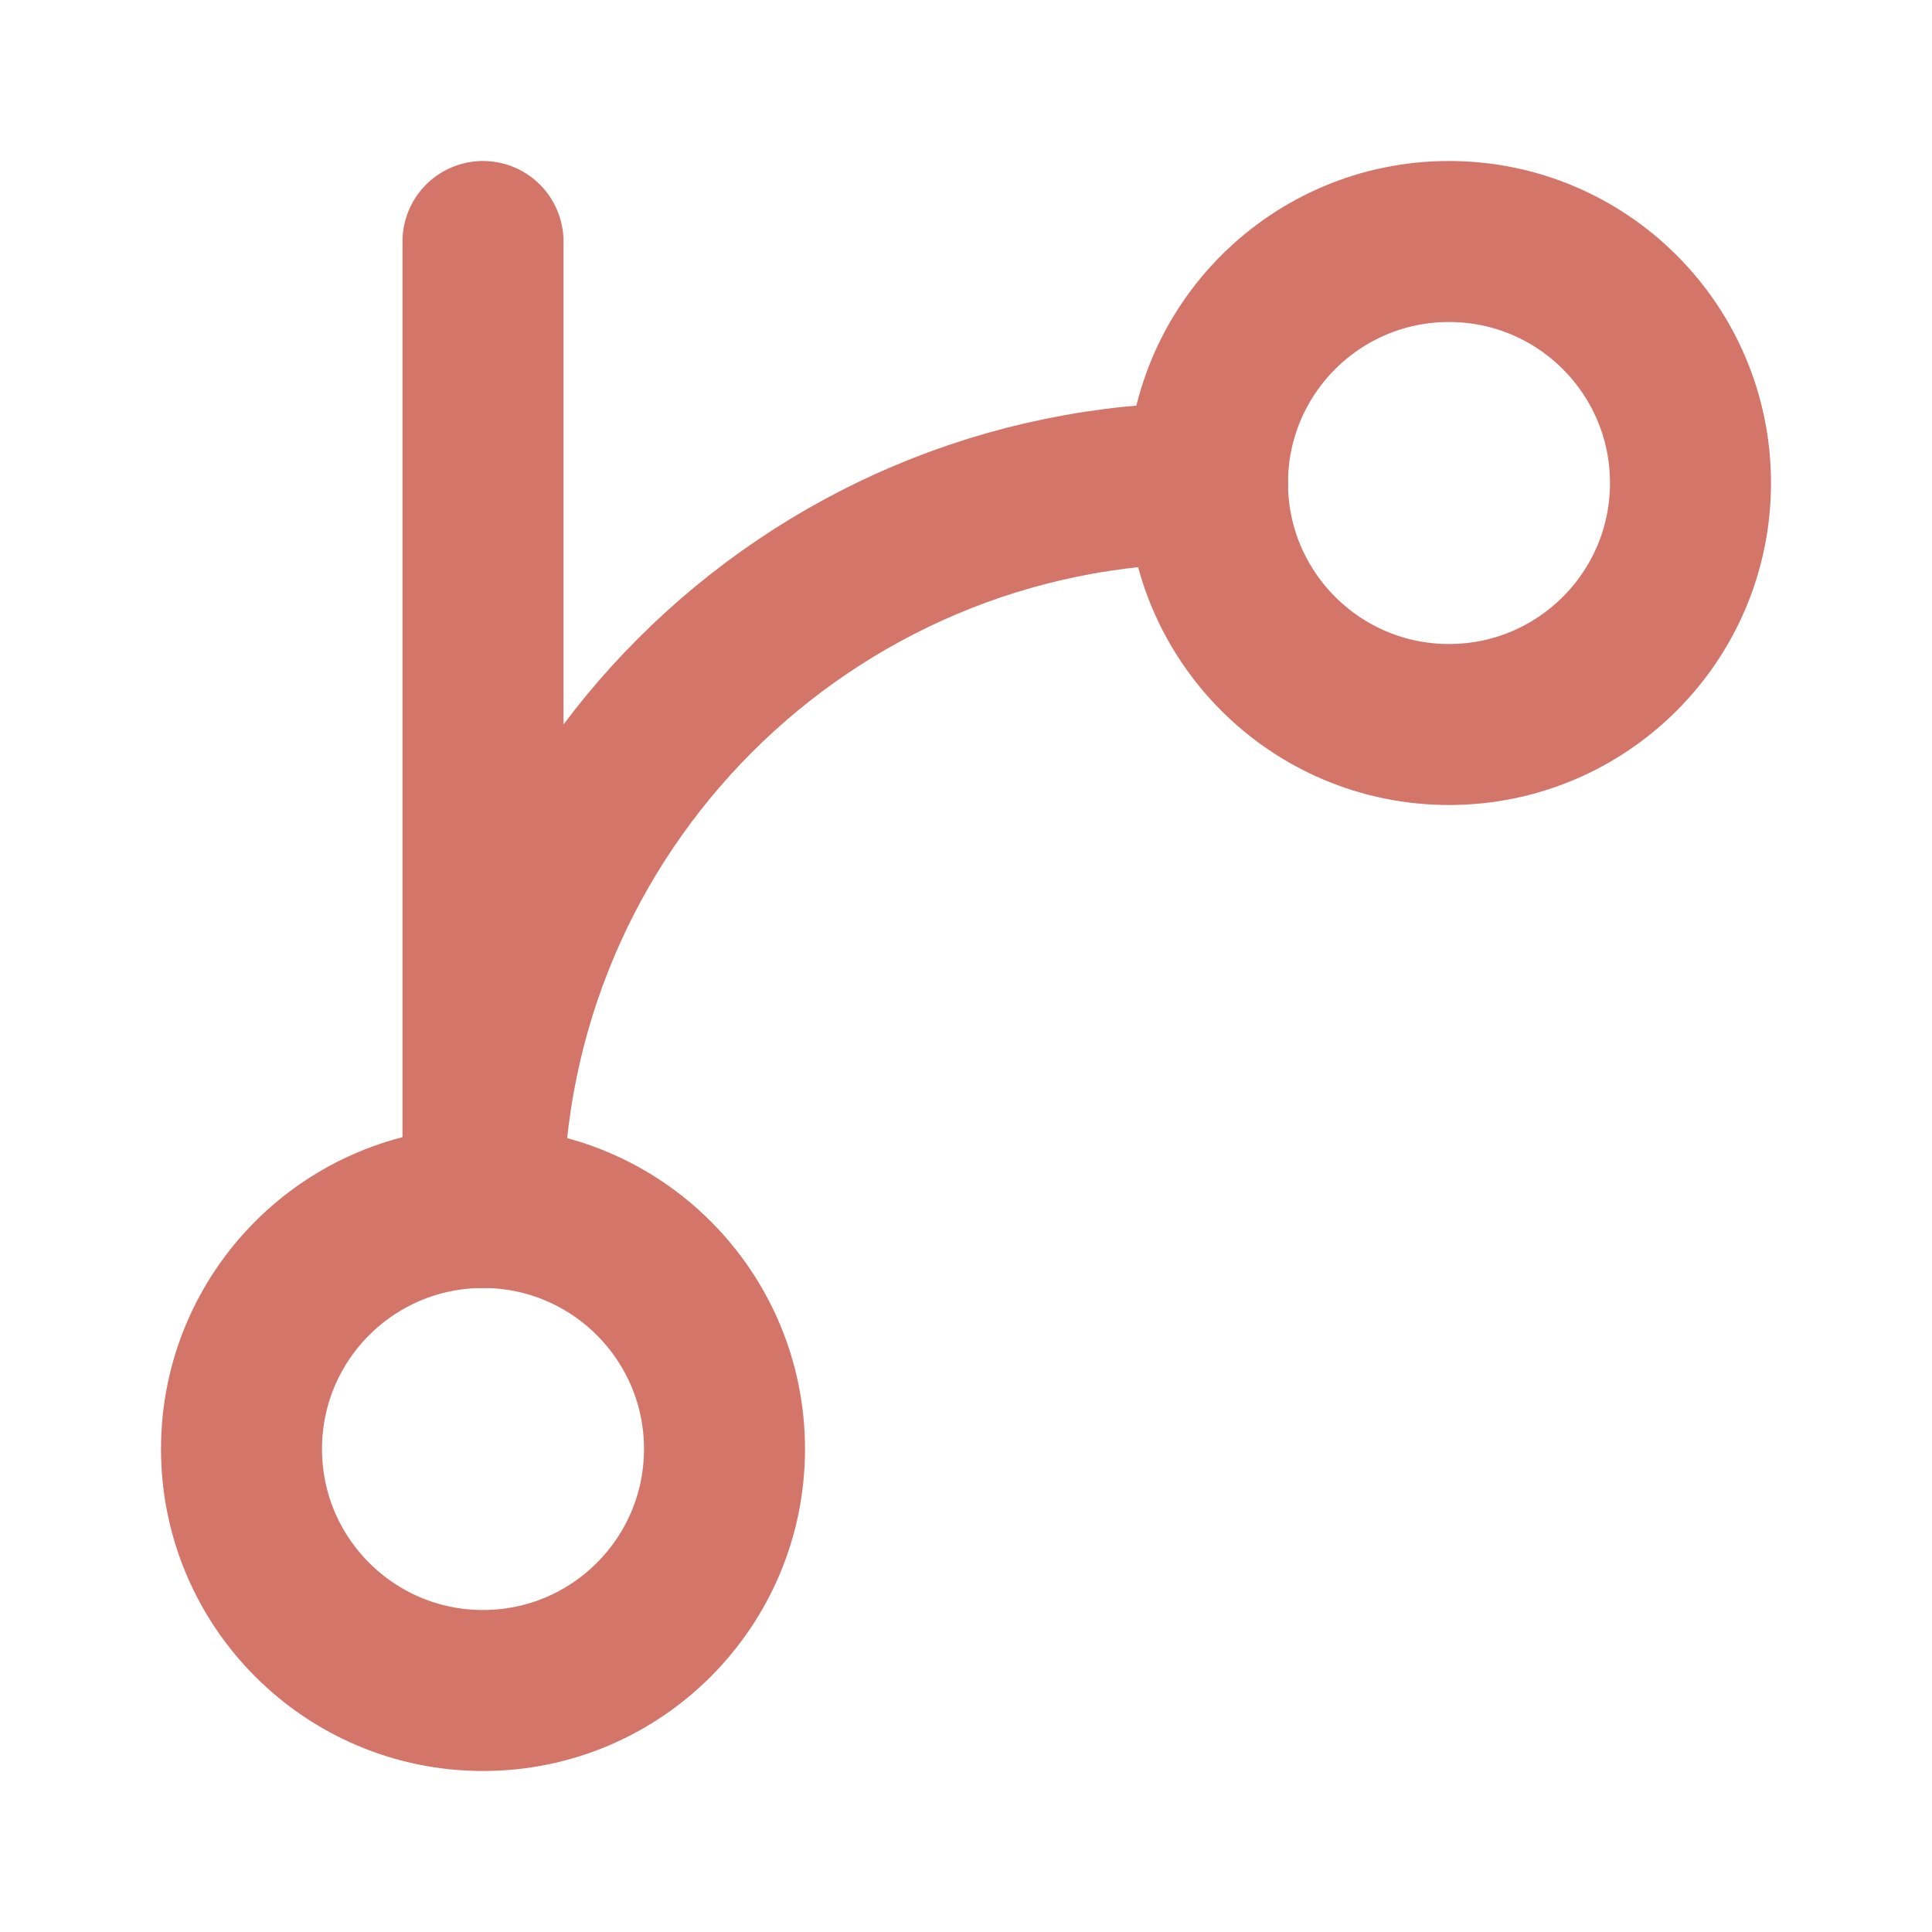
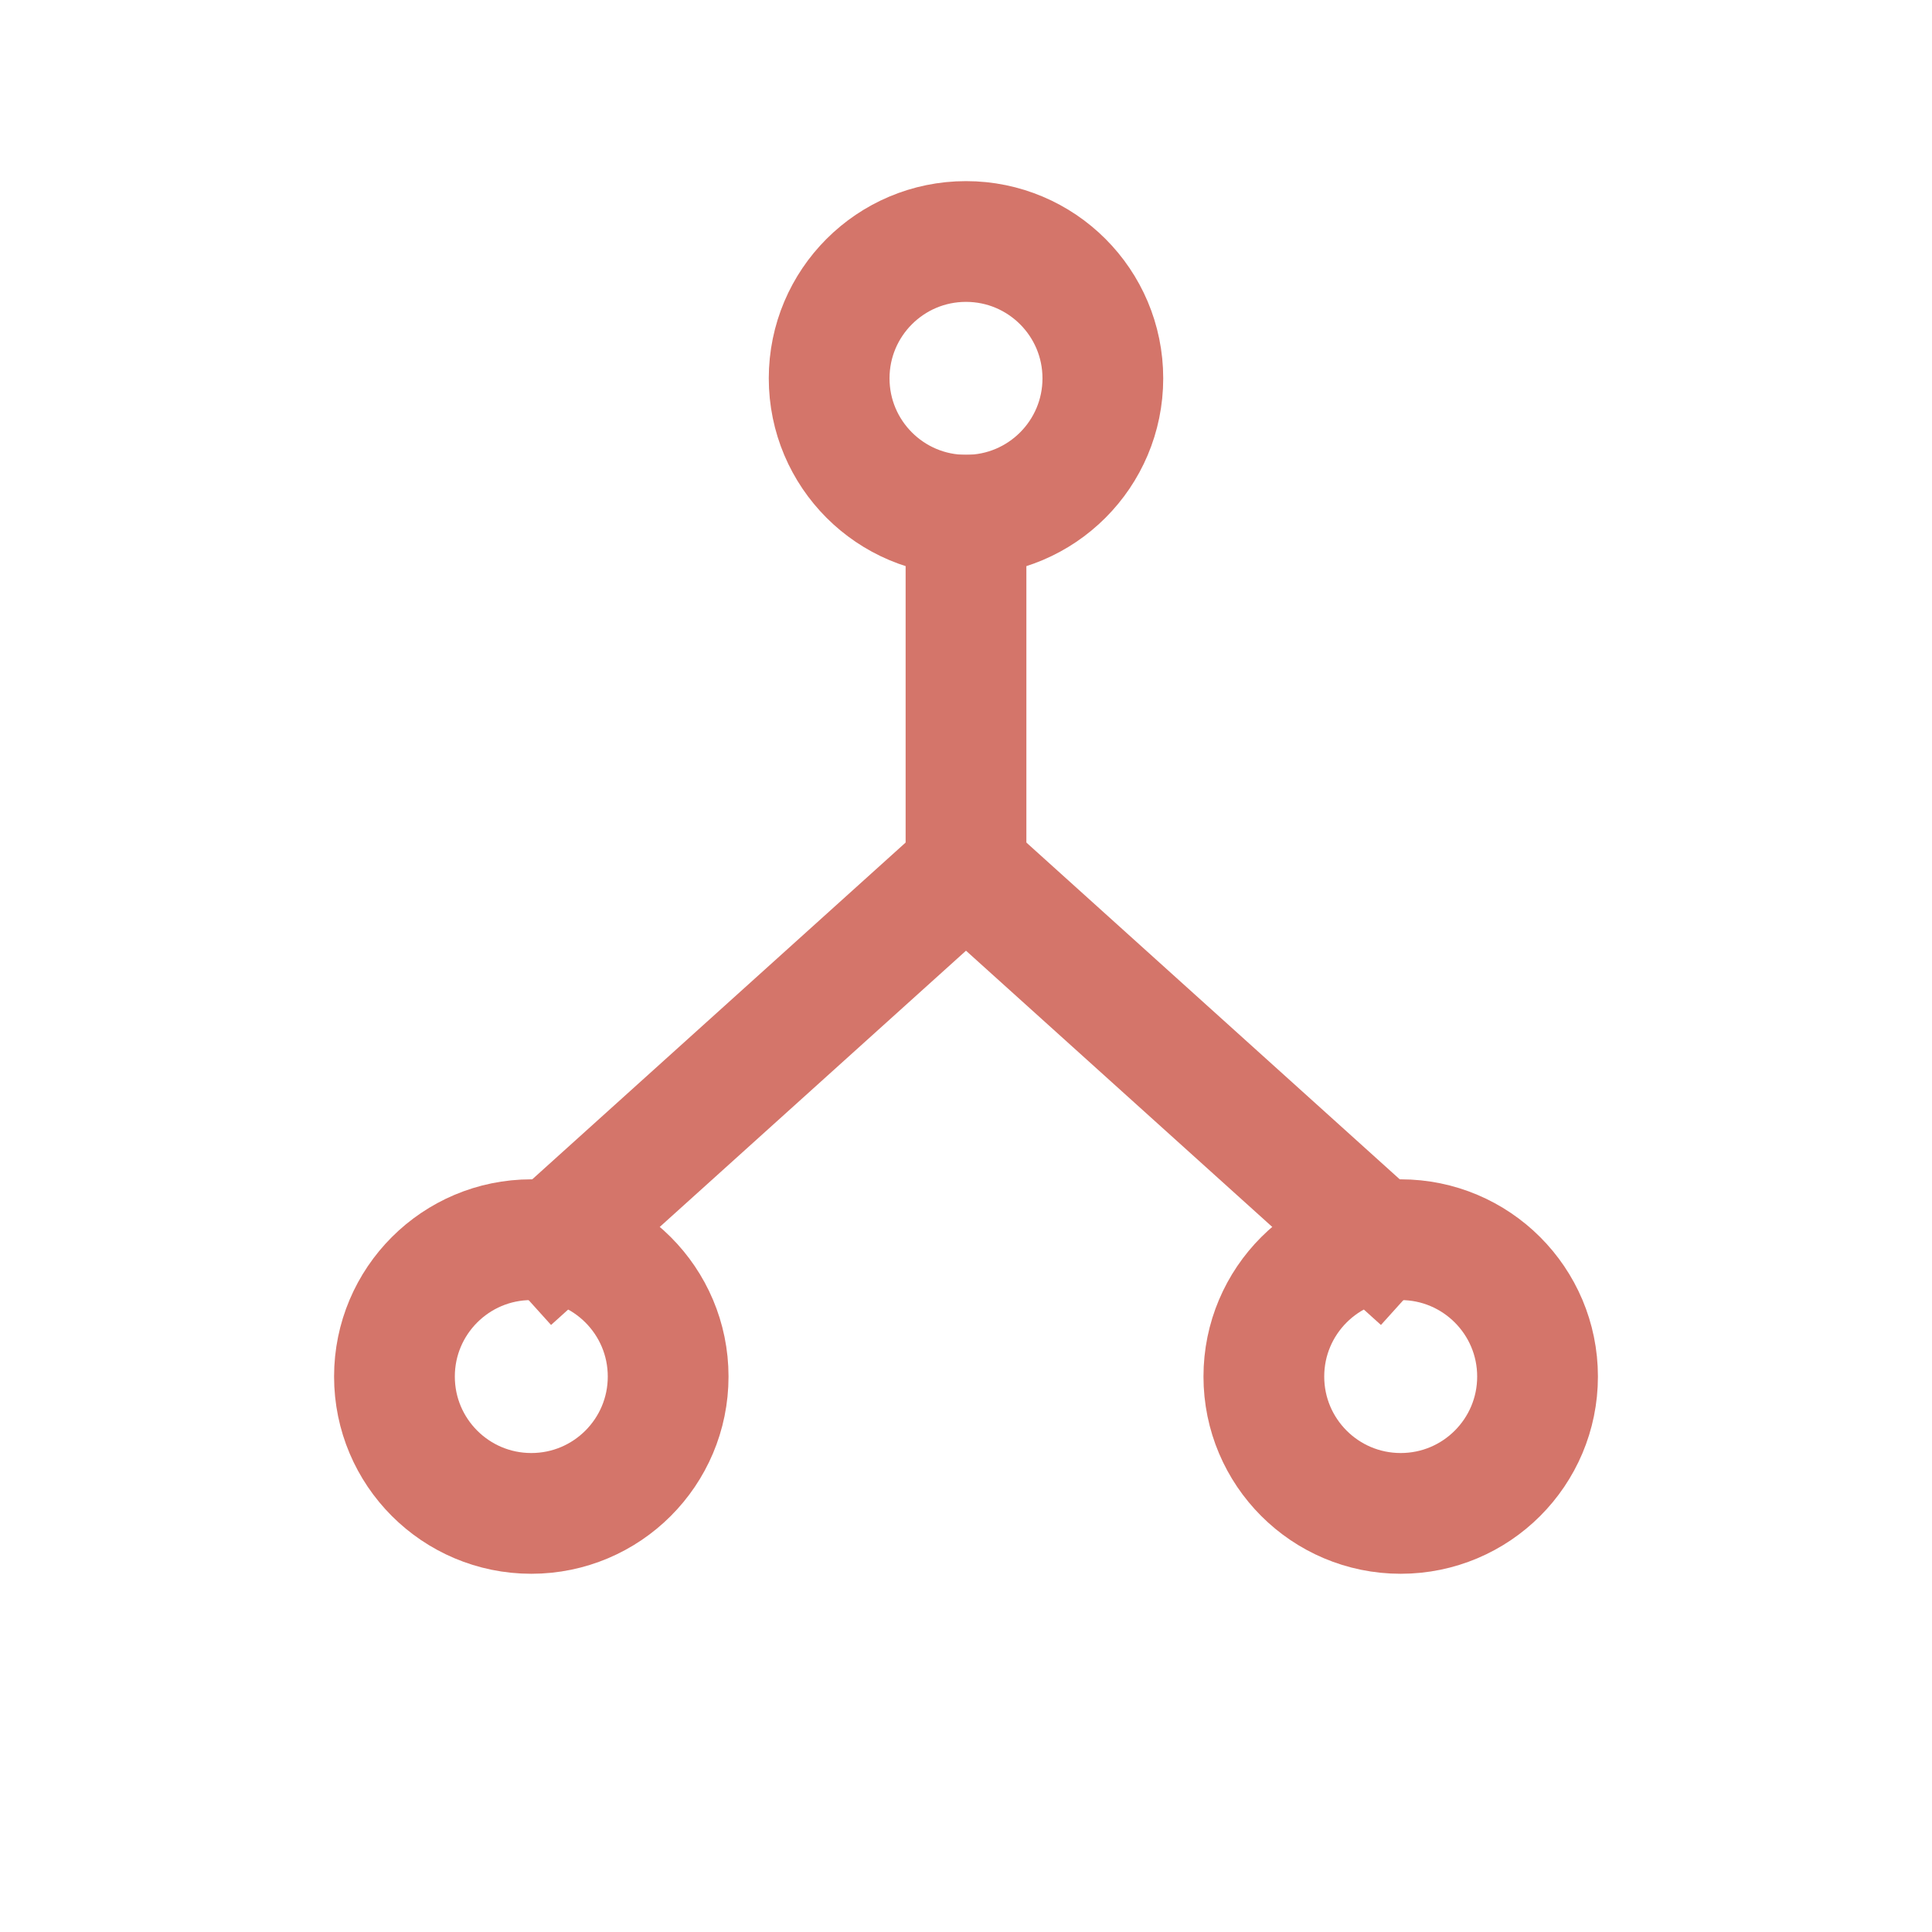
- <svg xmlns="http://www.w3.org/2000/svg" class="lucide lucide-git-branch" width="81" height="81" viewBox="0 0 24 24" fill="none" stroke="#d4756a" stroke-width="2" stroke-linecap="round" stroke-linejoin="round">
-   <path d="M15 6a9 9 0 0 0-9 9V3" />
-   <circle cx="18" cy="6" r="3" />
-   <circle cx="6" cy="18" r="3" />
+ <svg xmlns="http://www.w3.org/2000/svg" width="81" height="81" viewBox="0 0 24 24" fill="none" stroke="#d4756a" stroke-width="1.5" stroke-linecap="square" stroke-linejoin="miter">
+   <circle cx="12" cy="4.7" r="1.7" />
+   <path d="M12 6.4v4.4" />
+   <path d="M12 10.8 6.9 15.4M12 10.8l5.1 4.6" />
+   <circle cx="6.6" cy="17.1" r="1.7" />
+   <circle cx="17.4" cy="17.1" r="1.7" />
</svg>
